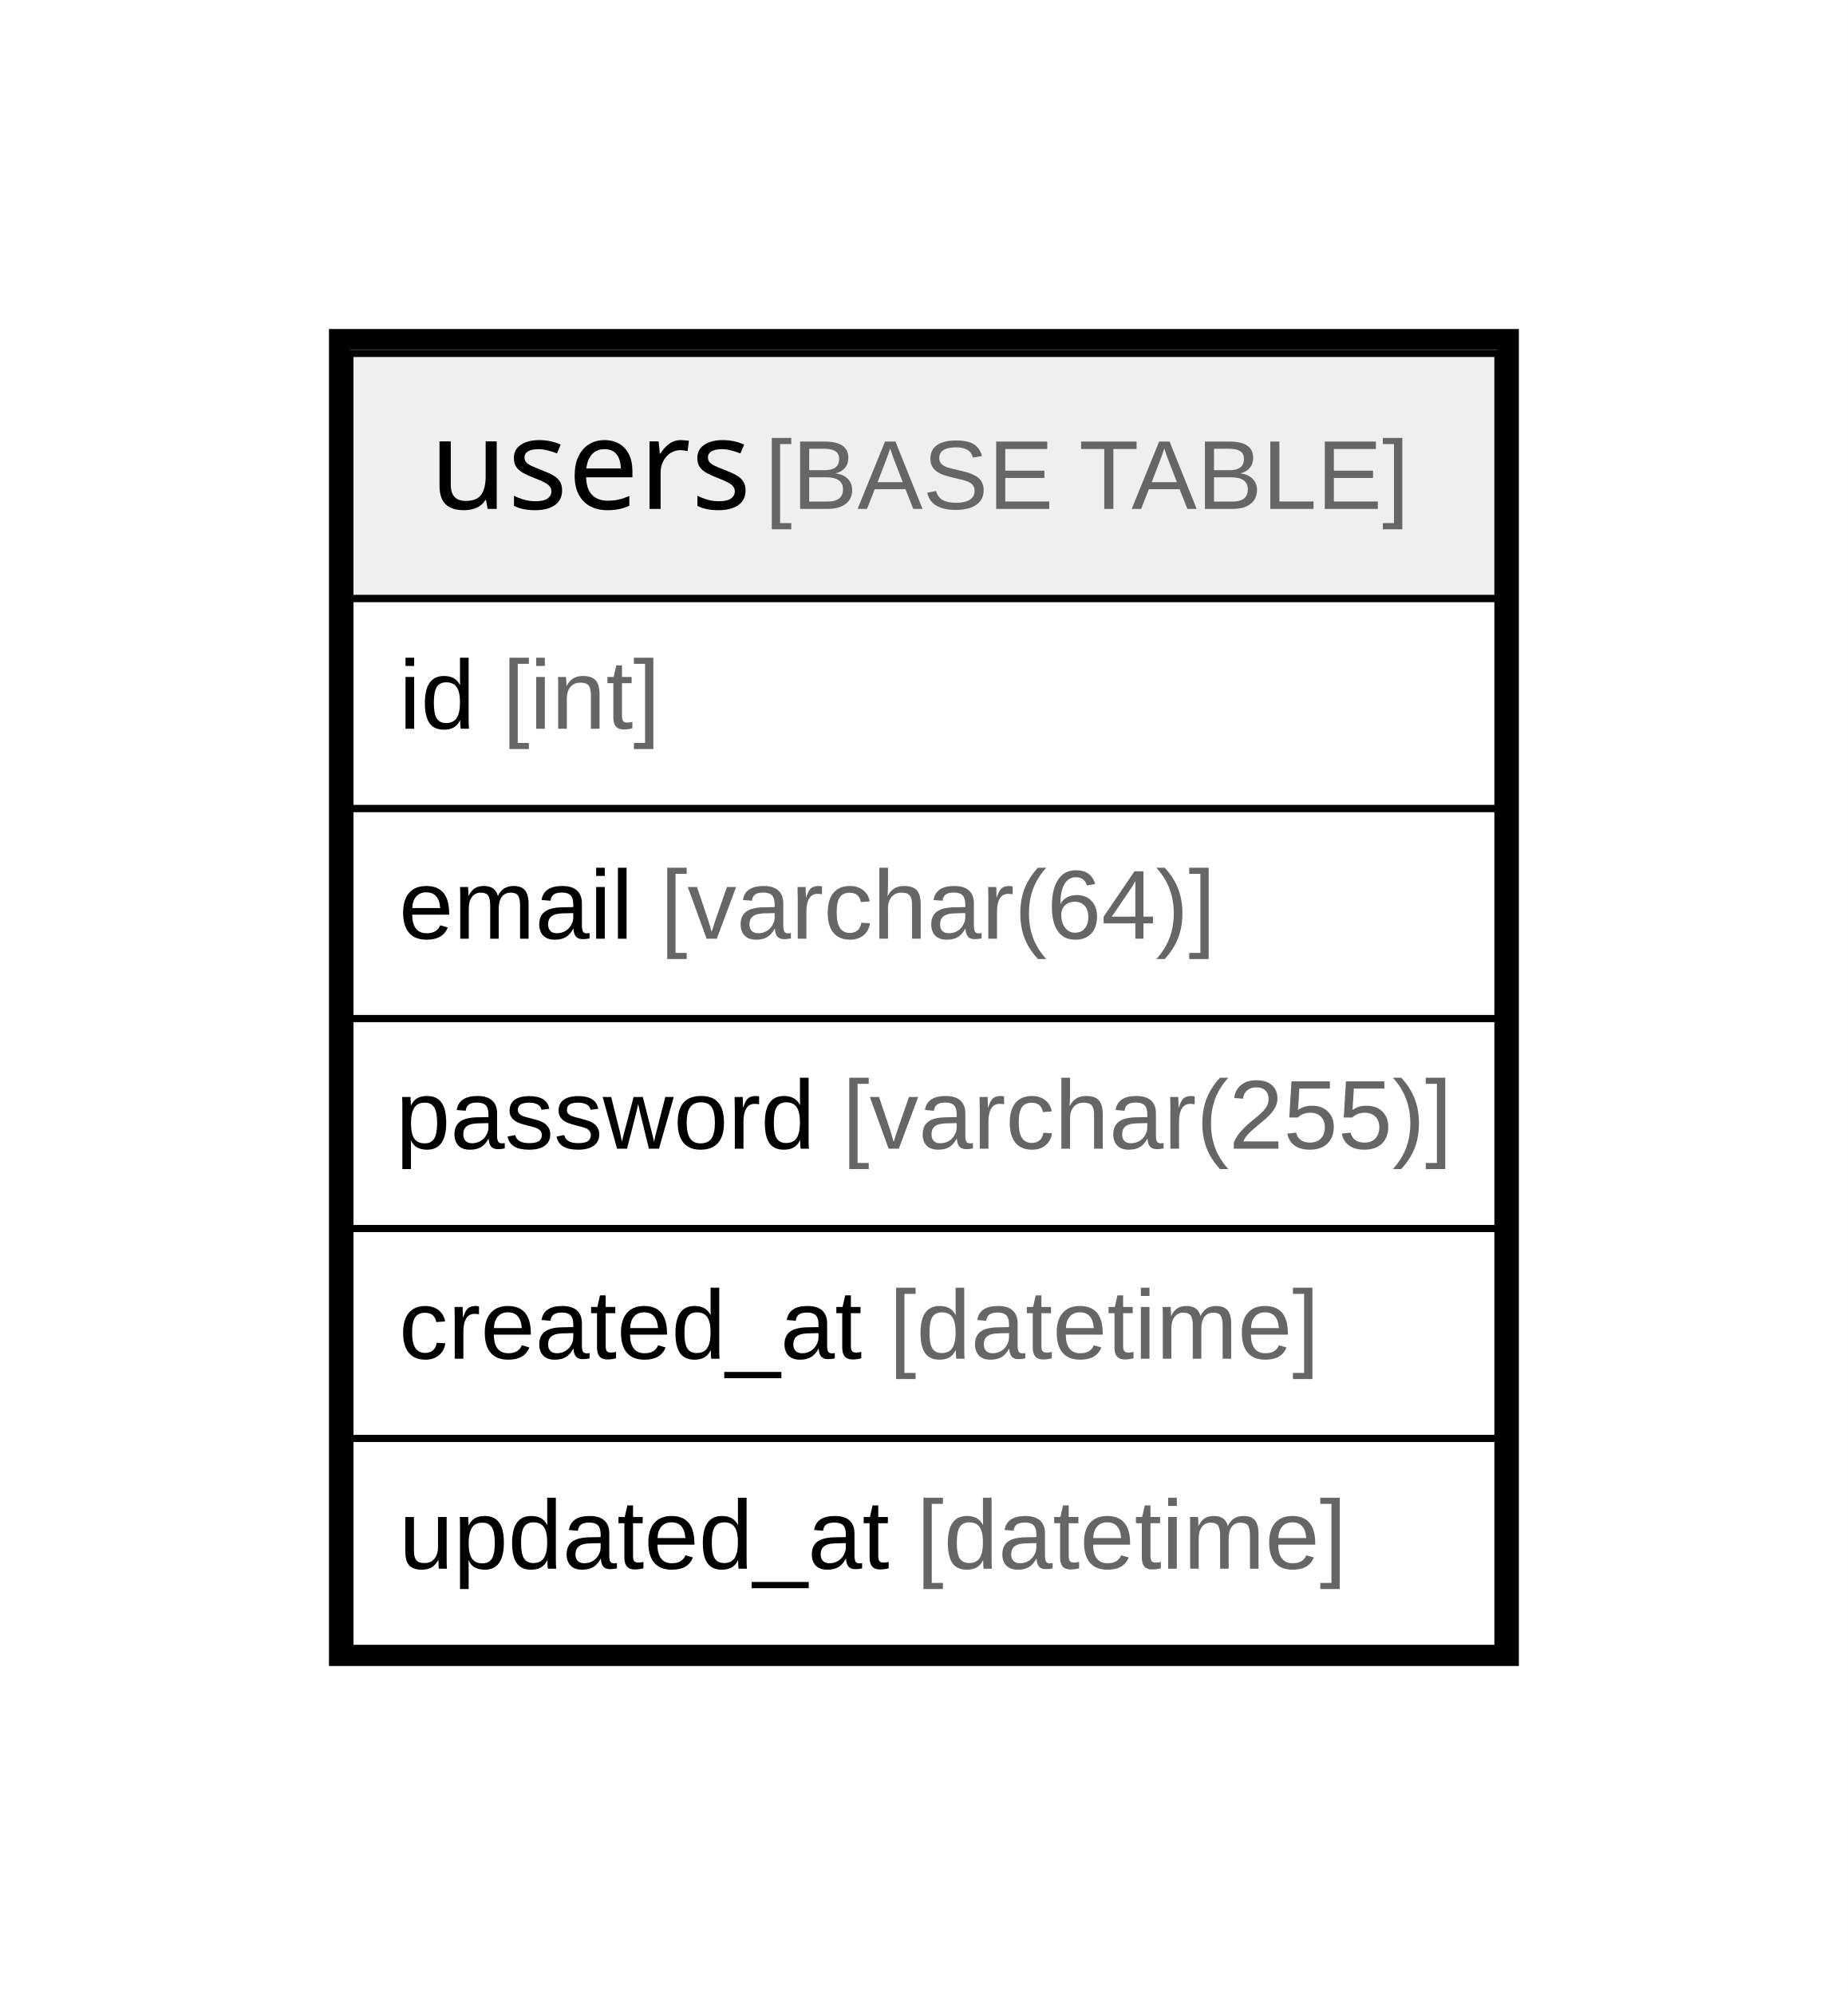
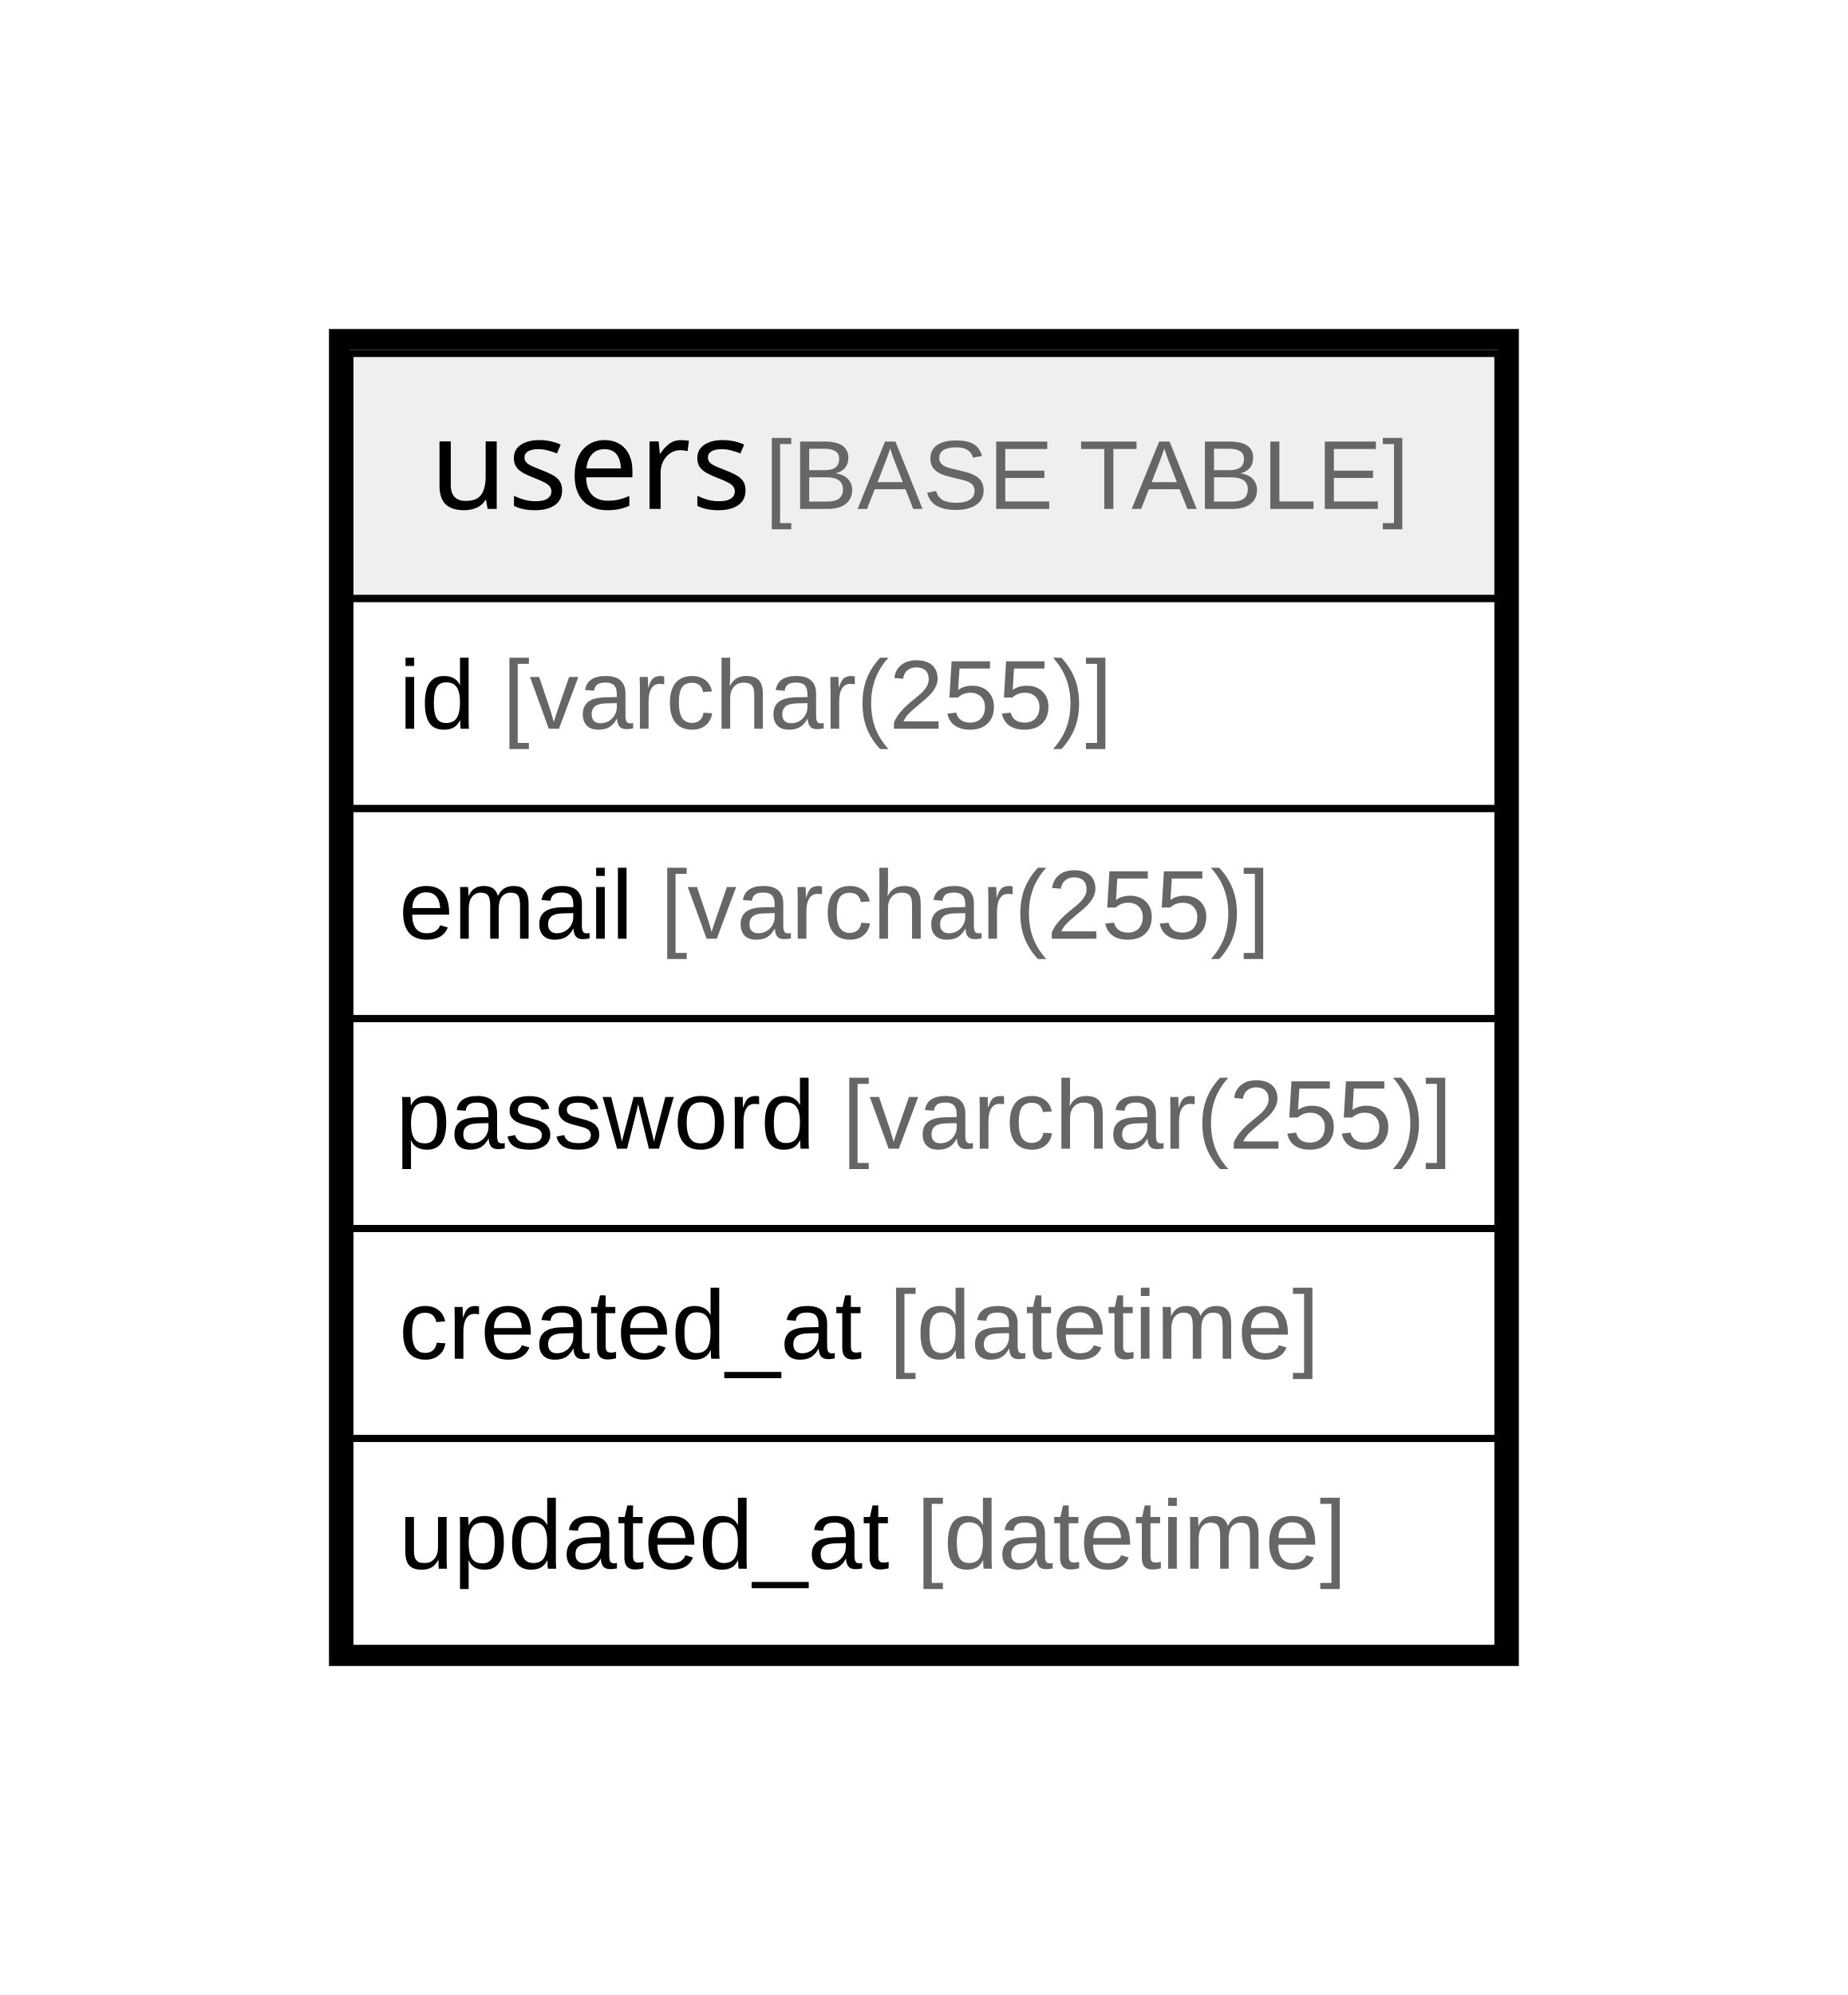
<svg xmlns="http://www.w3.org/2000/svg" width="264pt" height="285pt" viewBox="0.00 0.00 264.00 285.00">
  <g id="graph0" class="graph" transform="scale(1 1) rotate(0) translate(4 281)">
    <polygon fill="#ffffff" stroke="transparent" points="-4,4 -4,-281 260,-281 260,4 -4,4" />
    <g id="node1" class="node">
      <polygon fill="#efefef" stroke="transparent" points="46,-195.5 46,-230.5 210,-230.5 210,-195.5 46,-195.5" />
      <polygon fill="none" stroke="#000000" points="46,-195.5 46,-230.5 210,-230.5 210,-195.5 46,-195.5" />
      <text text-anchor="start" x="57.371" y="-208.3" font-family="Arial Bold" font-size="18.00" fill="#000000">users</text>
      <text text-anchor="start" x="101.375" y="-208.3" font-family="Arial" font-size="14.00" fill="#000000"> </text>
      <text text-anchor="start" x="105.266" y="-208.3" font-family="Arial" font-size="14.00" fill="#666666">[BASE TABLE]</text>
      <polygon fill="none" stroke="#000000" points="46,-165.5 46,-195.5 210,-195.5 210,-165.5 46,-165.5" />
      <text text-anchor="start" x="53" y="-176.9" font-family="Arial" font-size="14.00" fill="#000000">id </text>
-       <text text-anchor="start" x="67.78" y="-176.9" font-family="Arial" font-size="14.00" fill="#666666">[int]</text>
+       <text text-anchor="start" x="67.78" y="-176.9" font-family="Arial" font-size="14.00" fill="#666666">[varchar(255)]</text>
      <polygon fill="none" stroke="#000000" points="46,-135.5 46,-165.5 210,-165.5 210,-135.5 46,-135.5" />
      <text text-anchor="start" x="53" y="-146.9" font-family="Arial" font-size="14.00" fill="#000000">email </text>
-       <text text-anchor="start" x="90.33" y="-146.9" font-family="Arial" font-size="14.00" fill="#666666">[varchar(64)]</text>
+       <text text-anchor="start" x="90.33" y="-146.9" font-family="Arial" font-size="14.00" fill="#666666">[varchar(255)]</text>
      <polygon fill="none" stroke="#000000" points="46,-105.5 46,-135.5 210,-135.5 210,-105.5 46,-105.5" />
      <text text-anchor="start" x="52.546" y="-116.9" font-family="Arial" font-size="14.00" fill="#000000">password </text>
      <text text-anchor="start" x="116.335" y="-116.9" font-family="Arial" font-size="14.00" fill="#666666">[varchar(255)]</text>
      <polygon fill="none" stroke="#000000" points="46,-75.5 46,-105.5 210,-105.5 210,-75.5 46,-75.5" />
      <text text-anchor="start" x="53" y="-86.9" font-family="Arial" font-size="14.00" fill="#000000">created_at </text>
      <text text-anchor="start" x="123.028" y="-86.9" font-family="Arial" font-size="14.00" fill="#666666">[datetime]</text>
      <polygon fill="none" stroke="#000000" points="46,-45.5 46,-75.5 210,-75.5 210,-45.5 46,-45.5" />
      <text text-anchor="start" x="53" y="-56.9" font-family="Arial" font-size="14.00" fill="#000000">updated_at </text>
      <text text-anchor="start" x="126.933" y="-56.9" font-family="Arial" font-size="14.00" fill="#666666">[datetime]</text>
      <polygon fill="none" stroke="#000000" stroke-width="3" points="44.5,-44.5 44.5,-232.5 211.5,-232.5 211.5,-44.5 44.5,-44.5" />
    </g>
  </g>
</svg>
